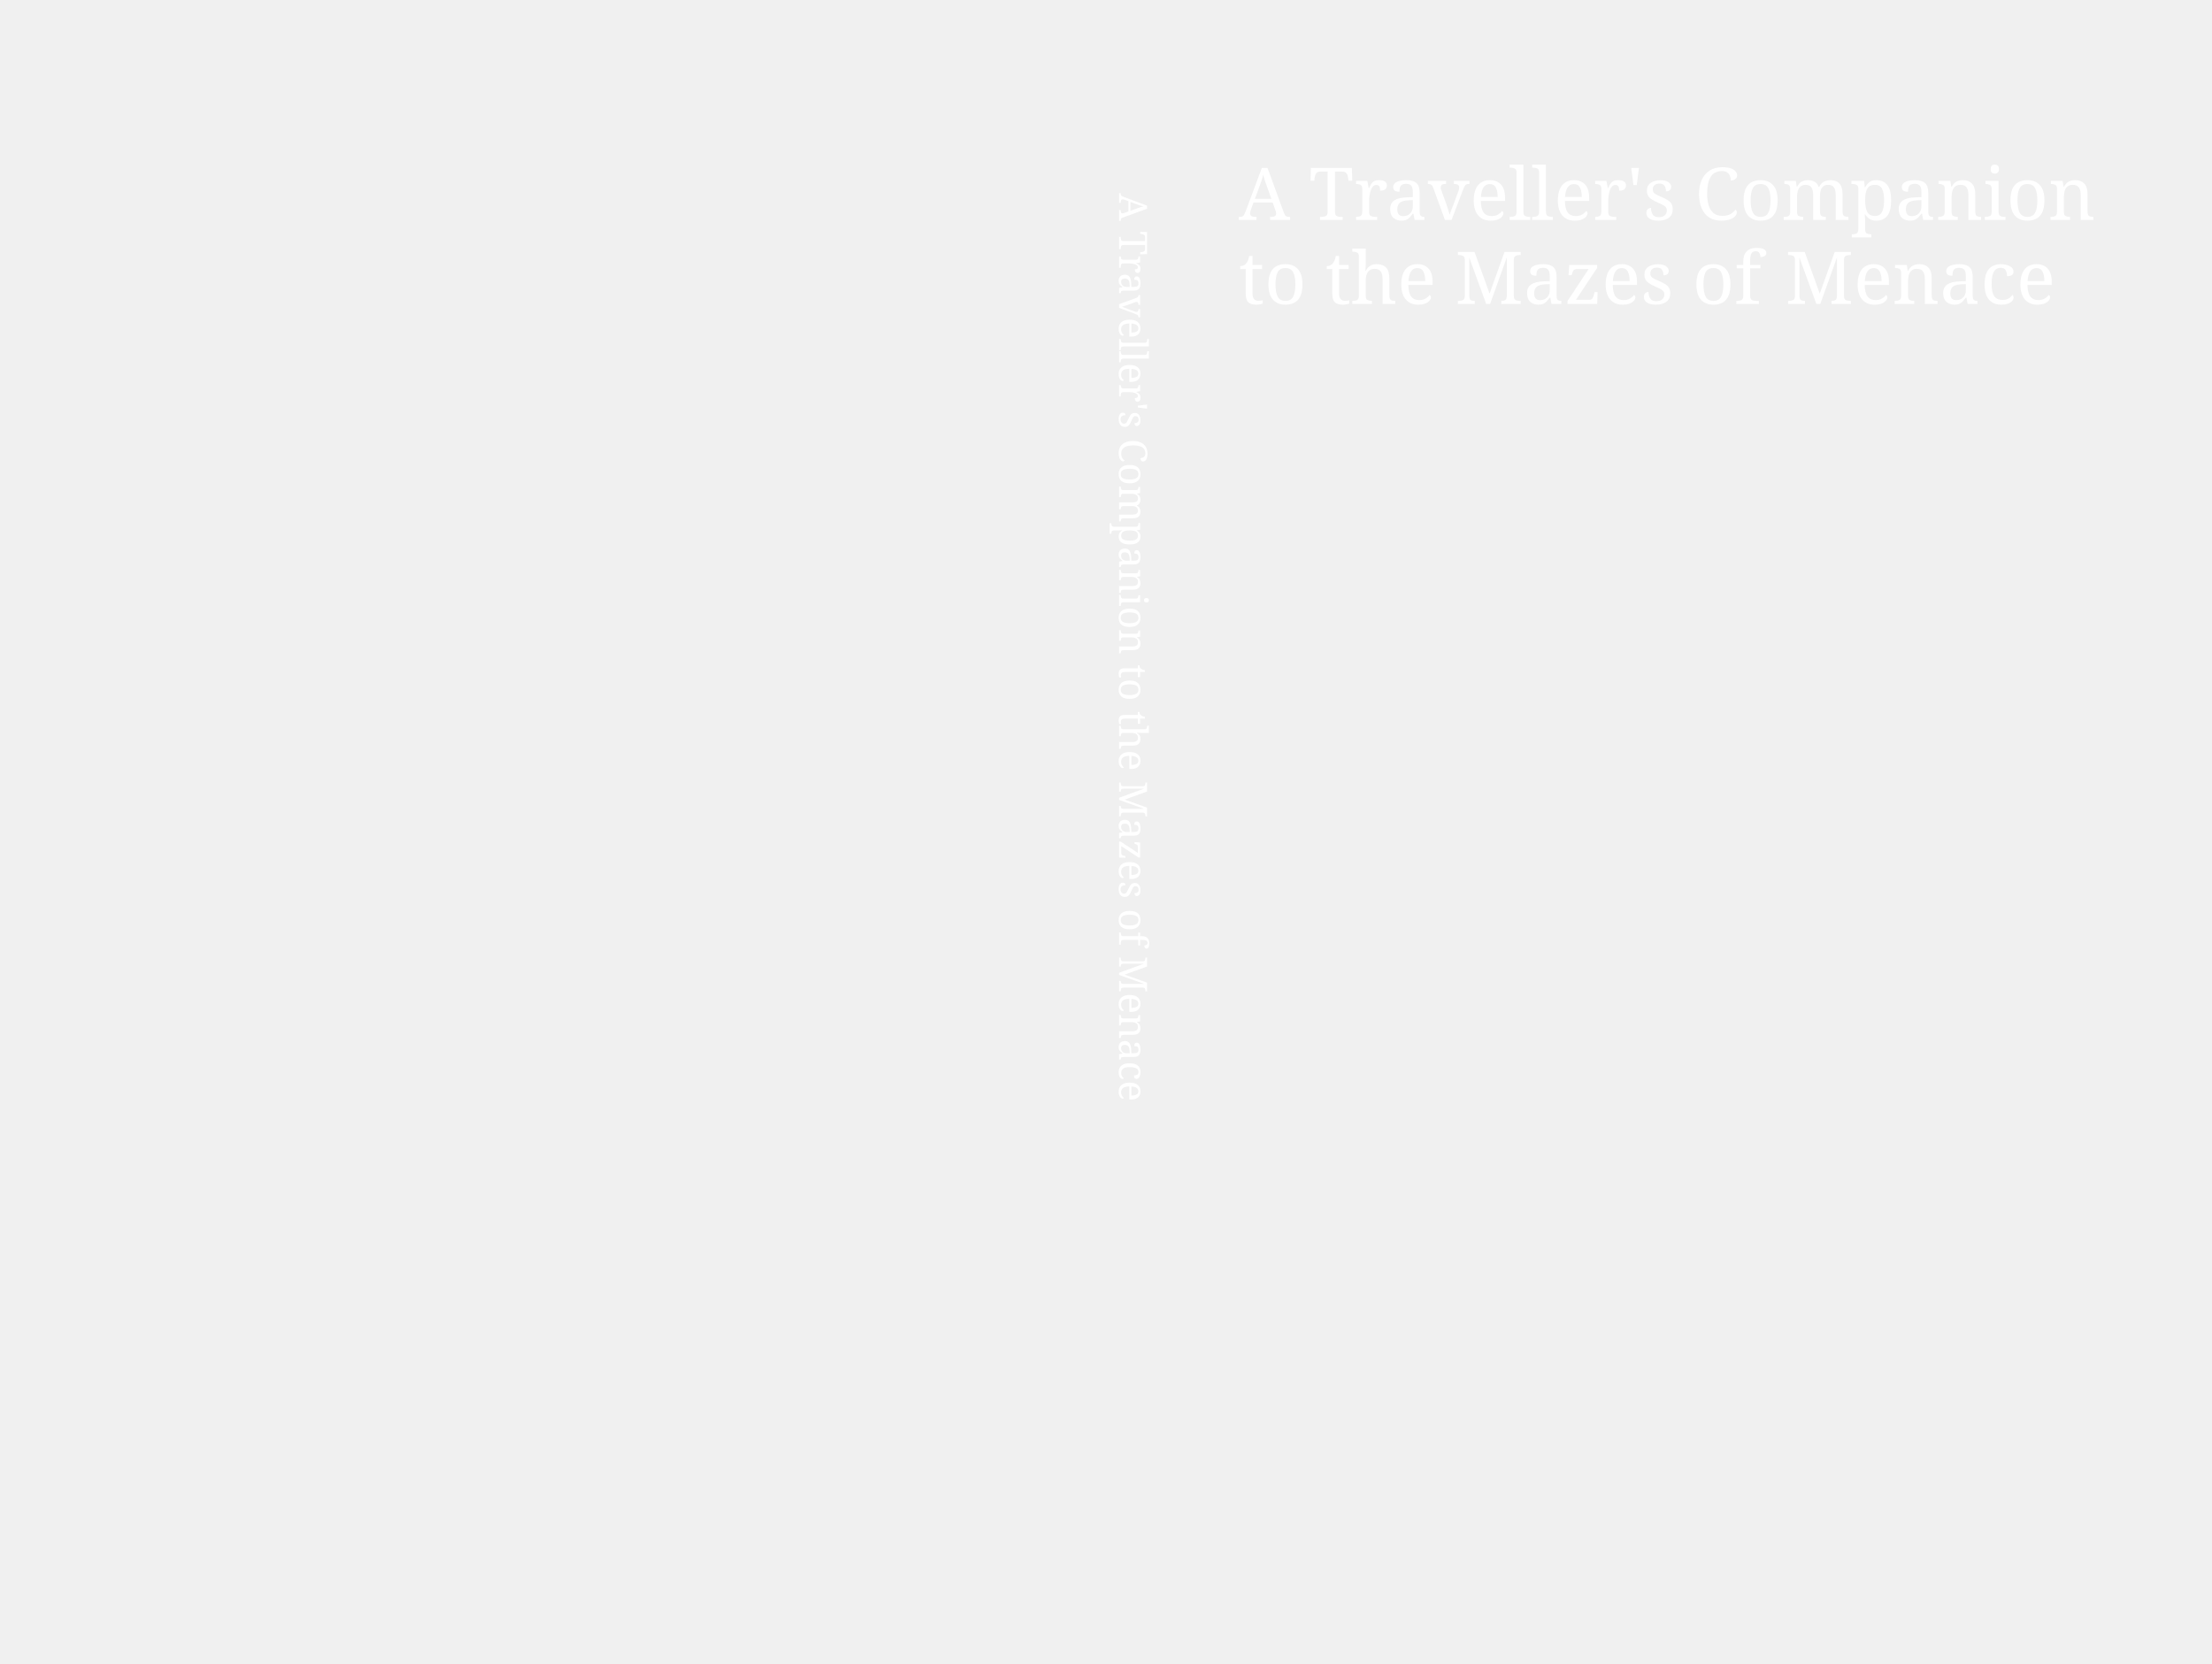
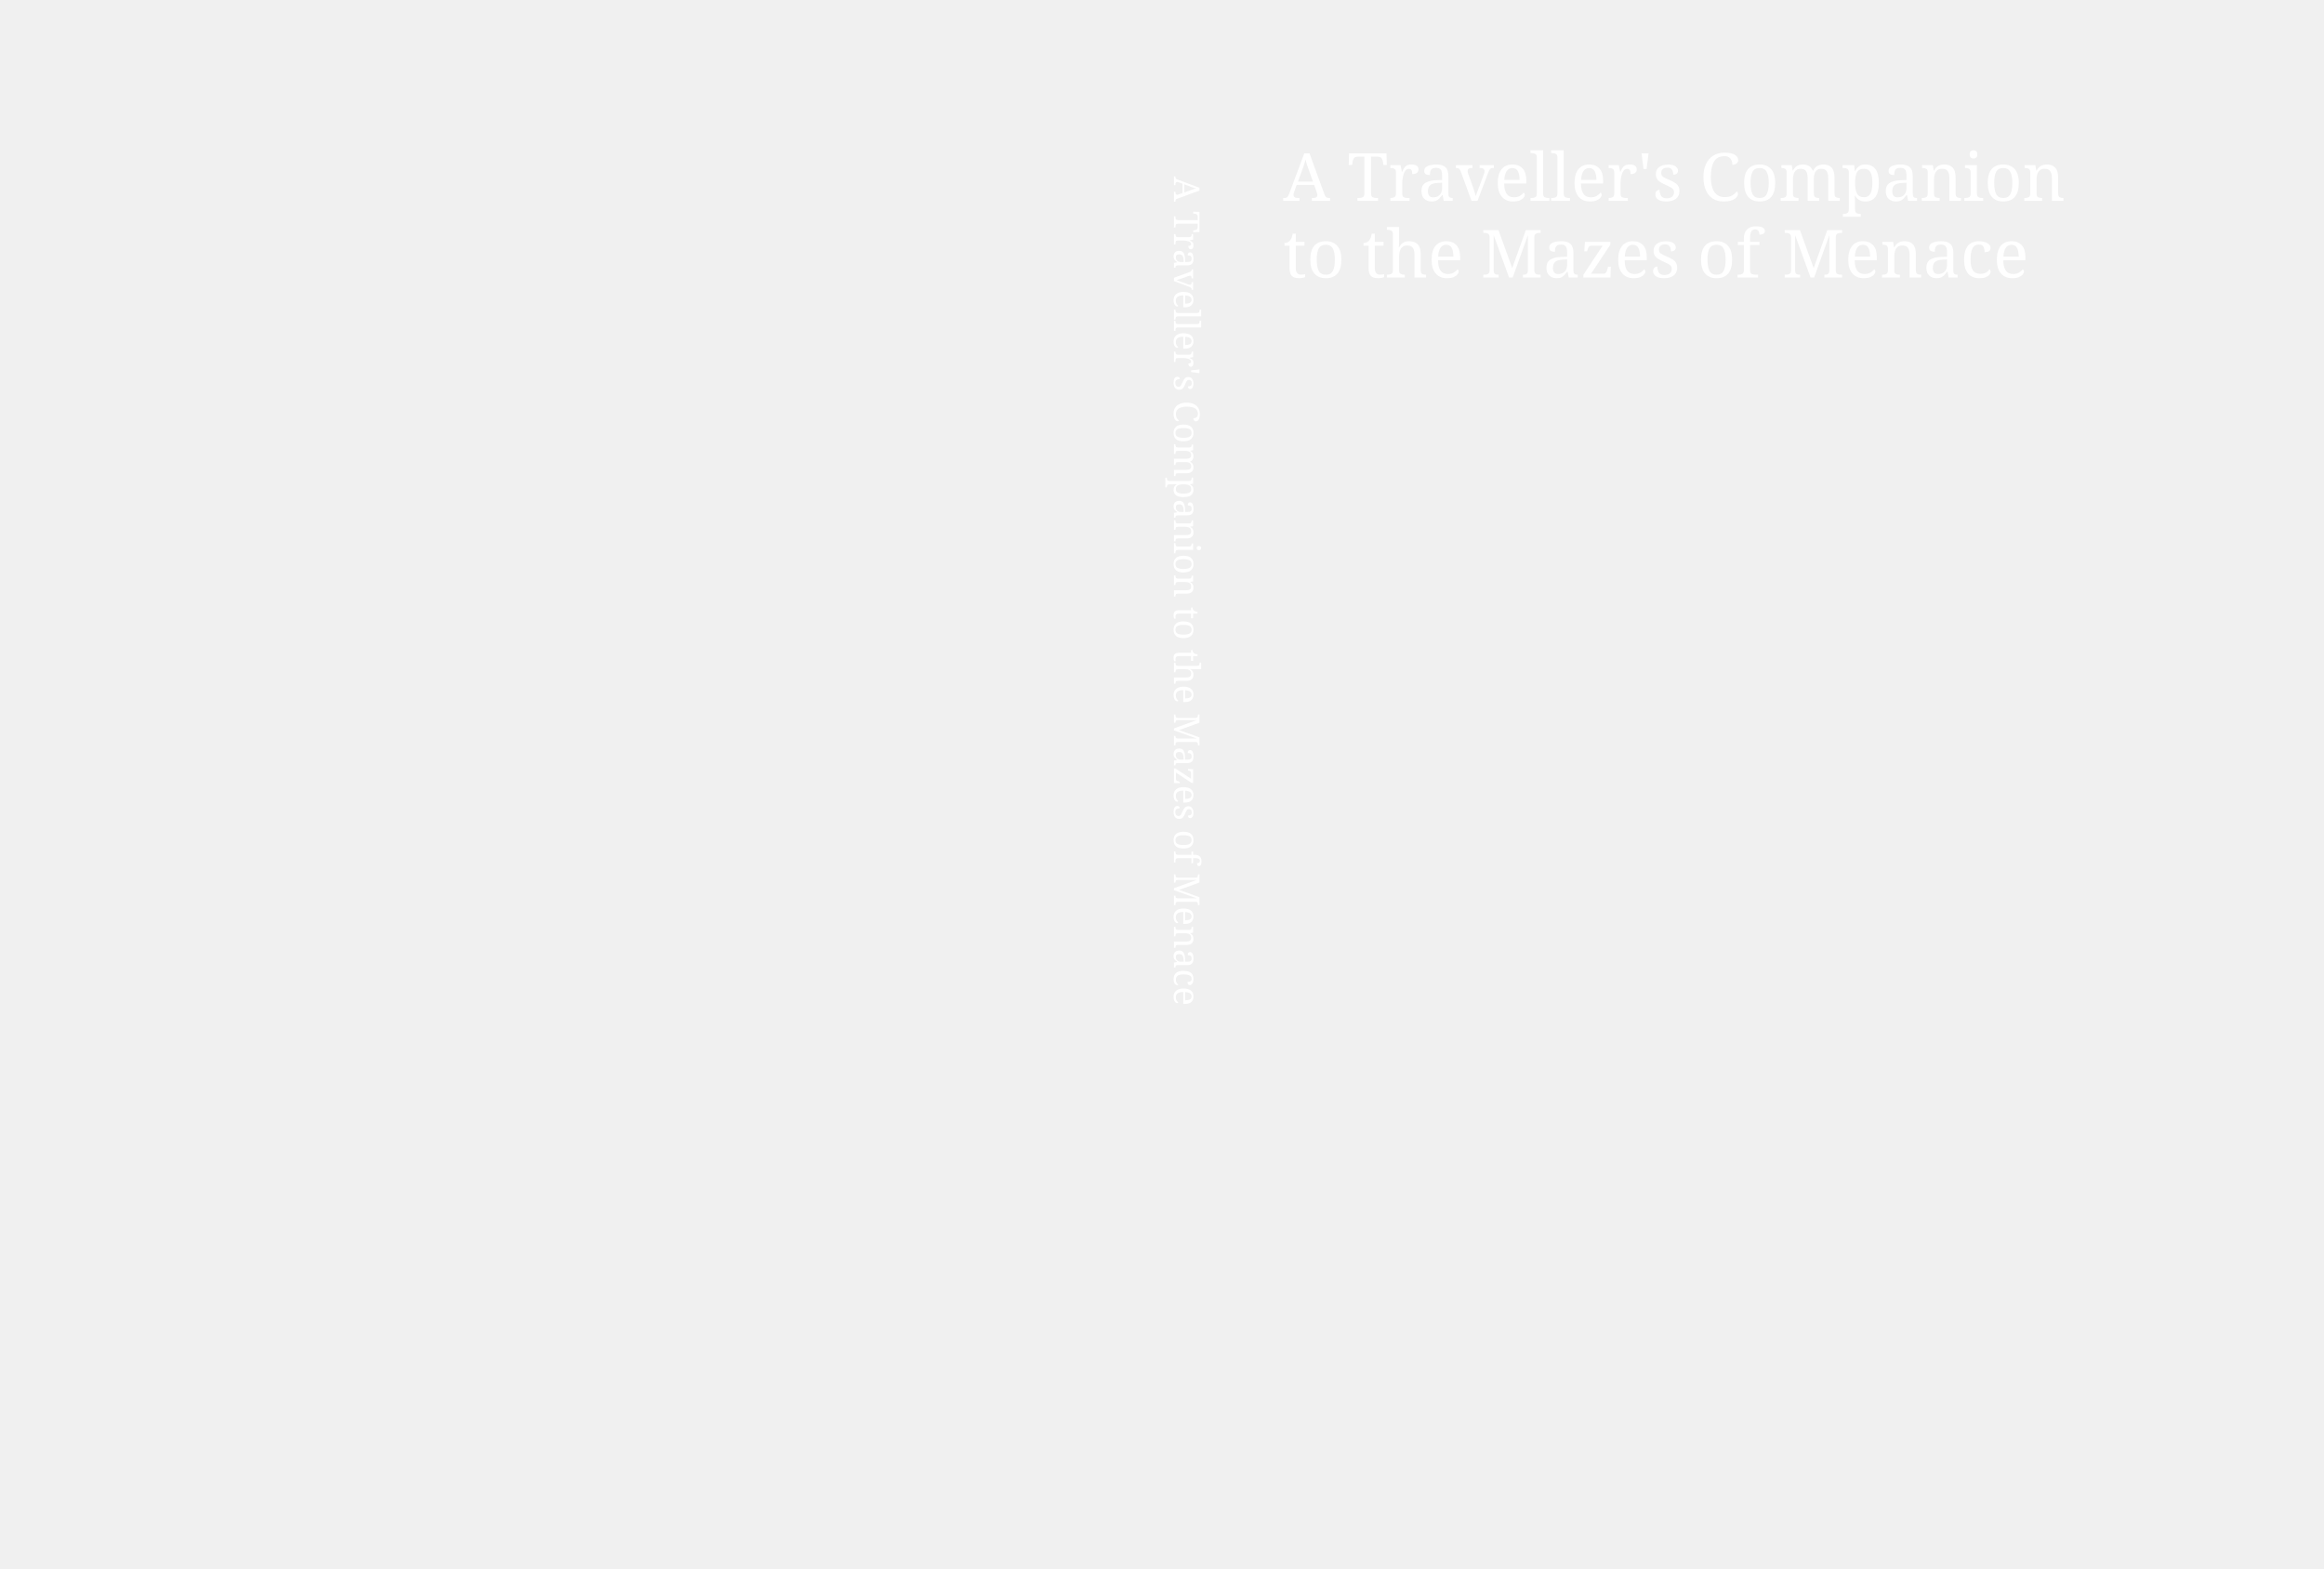
- <svg xmlns="http://www.w3.org/2000/svg" width="789.746pt" height="594.0pt" viewBox="0 0 789.746 594.0">
-   <text x="442.282" y="78.536" fill="white" font-family="EB Garamond,Garamond,Georgia,serif" font-size="26" font-kerning="normal" text-rendering="optimizeLegibility">A Traveller's Companion</text>
-   <text x="442.282" y="108.536" fill="white" font-family="EB Garamond,Garamond,Georgia,serif" font-size="26" font-kerning="normal" text-rendering="optimizeLegibility">to the Mazes of <tspan dx="0.07em">Menace</tspan>
+ <svg xmlns="http://www.w3.org/2000/svg" width="908.802pt" height="613.276pt" viewBox="0 0 908.802 613.276">
+   <text x="501.81" y="78.536" fill="white" font-family="EB Garamond,Garamond,Georgia,serif" font-size="26" font-kerning="normal" text-rendering="optimizeLegibility">A Traveller's Companion</text>
+   <text x="501.81" y="108.536" fill="white" font-family="EB Garamond,Garamond,Georgia,serif" font-size="26" font-kerning="normal" text-rendering="optimizeLegibility">to the Mazes of <tspan dx="0.07em">Menace</tspan>
  </text>
-   <g transform="translate(399.5397, 69.0) rotate(90)">
+   <g transform="translate(459.0677, 69.0) rotate(90)">
    <text x="0" y="0" fill="white" font-family="EB Garamond,Garamond,Georgia,serif" font-size="14">A Traveller's Companion to the Mazes of Menace</text>
  </g>
</svg>
